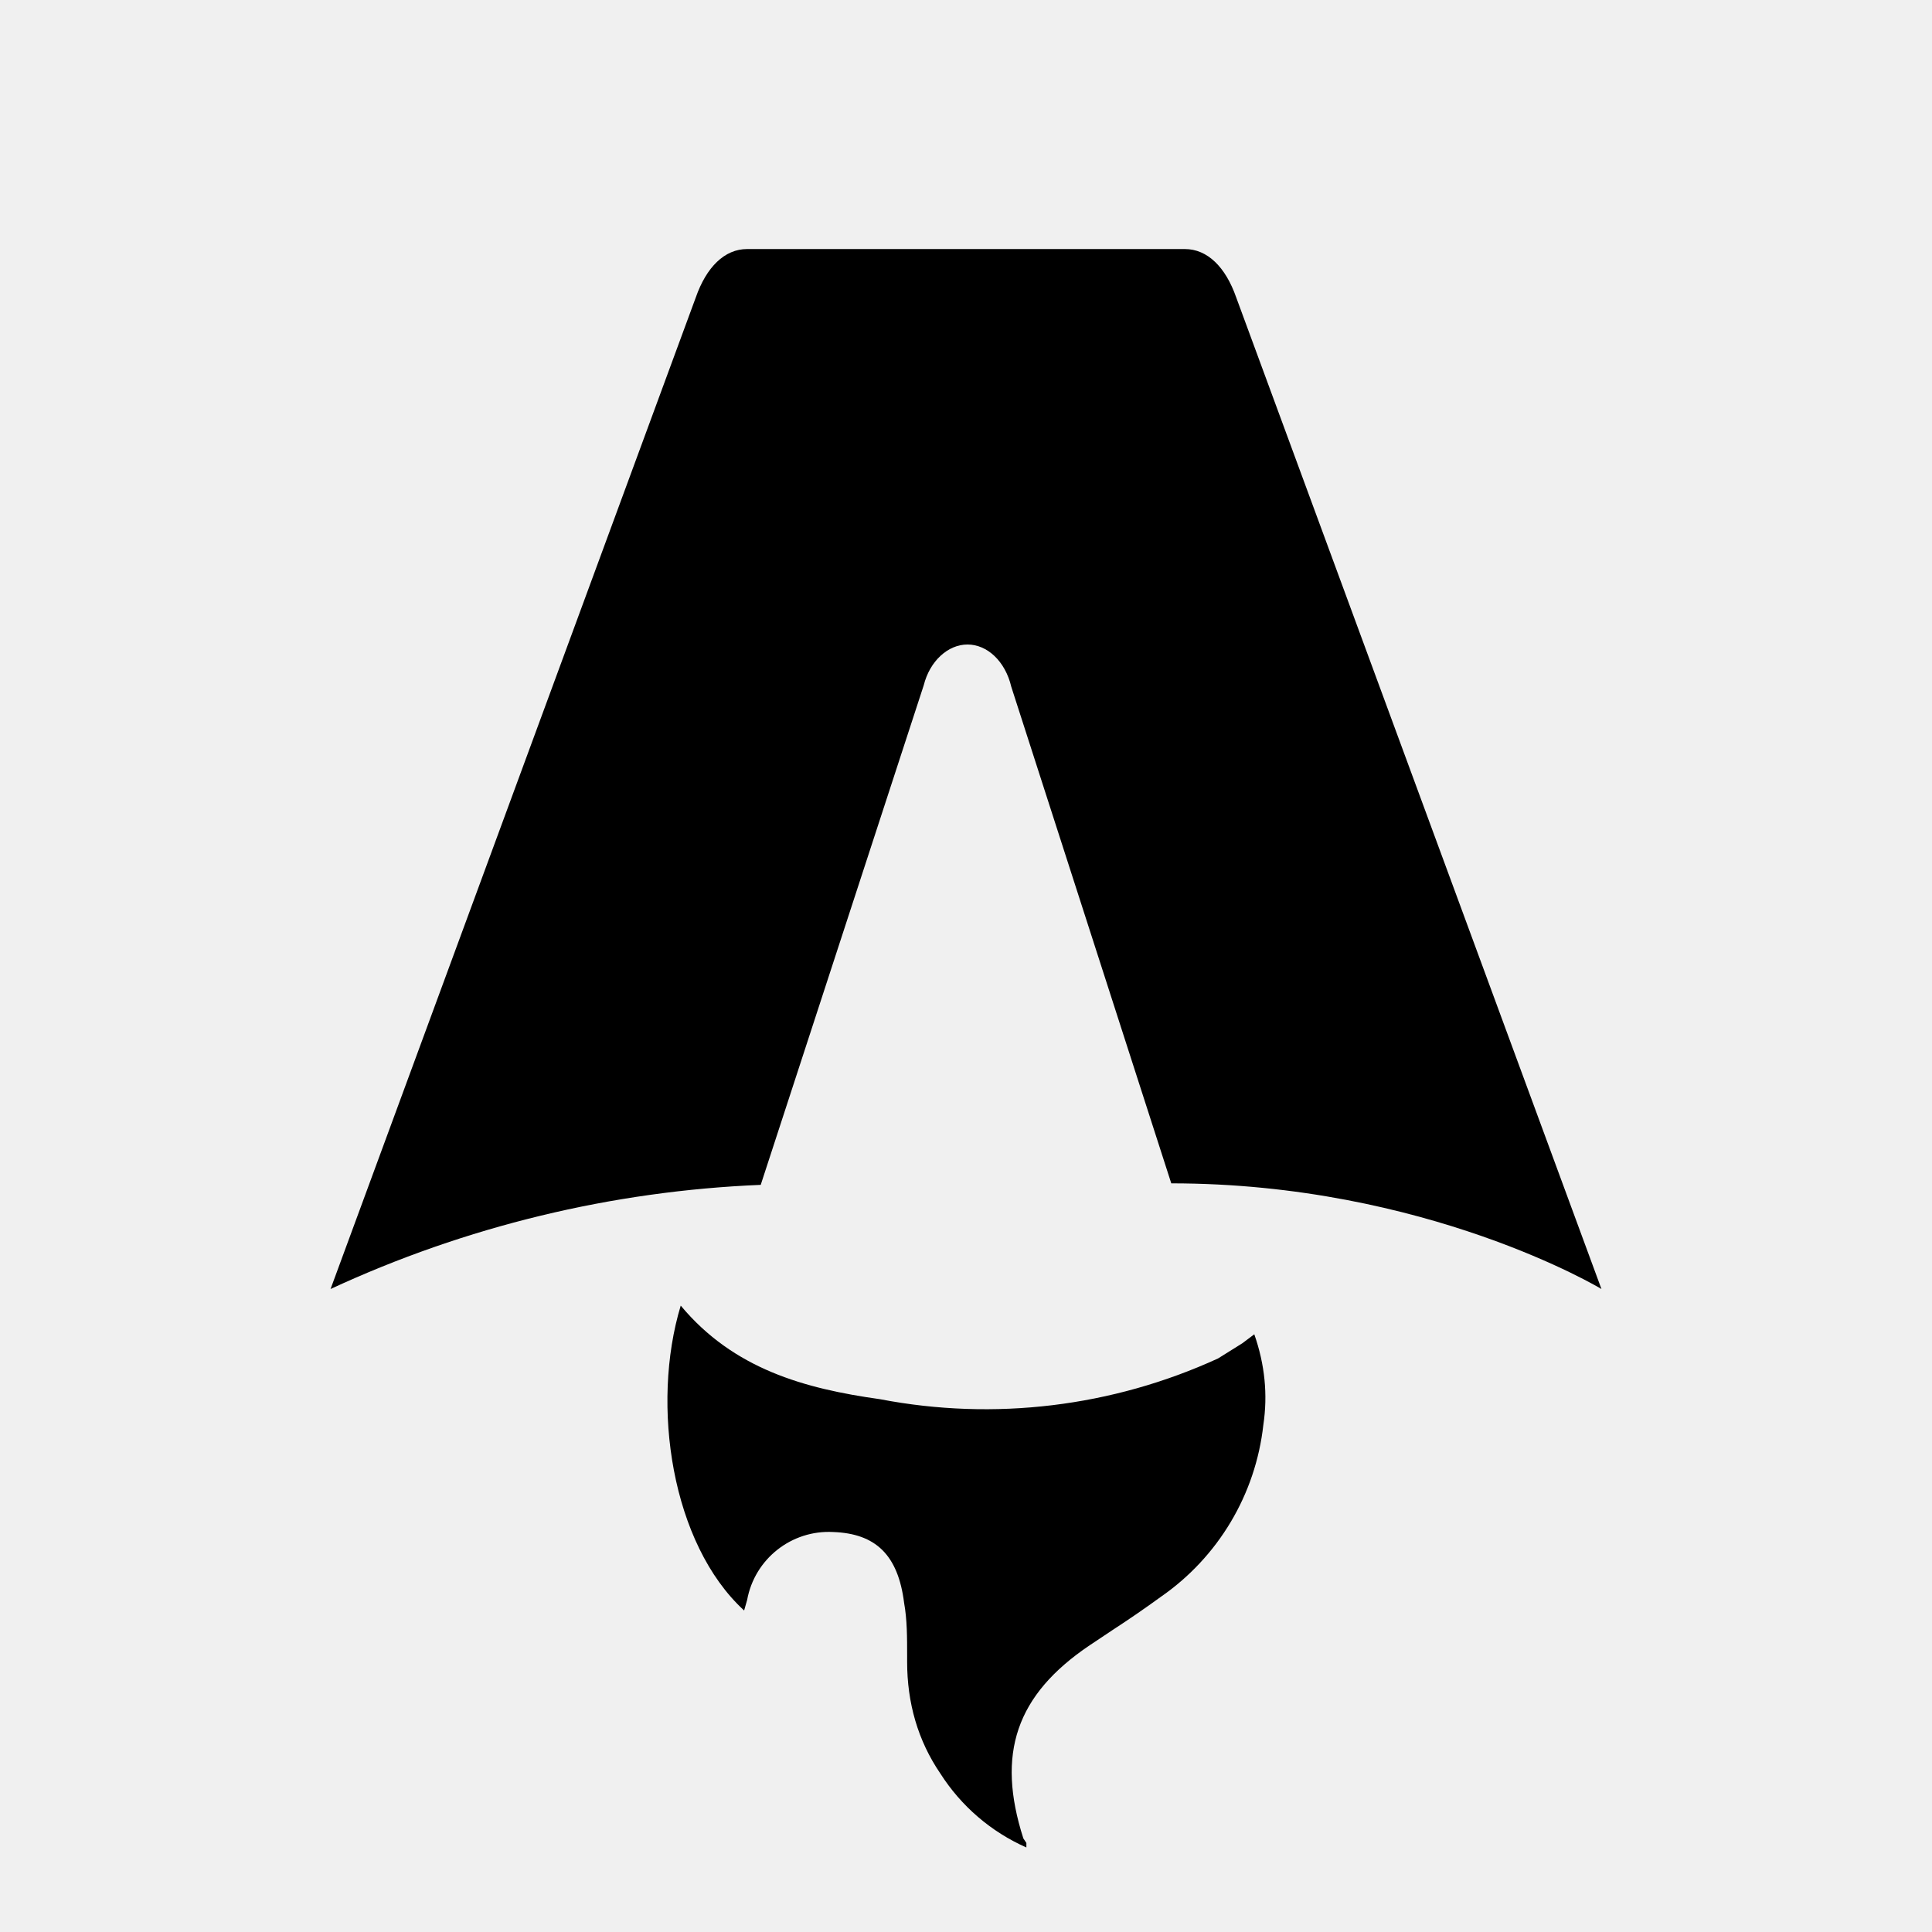
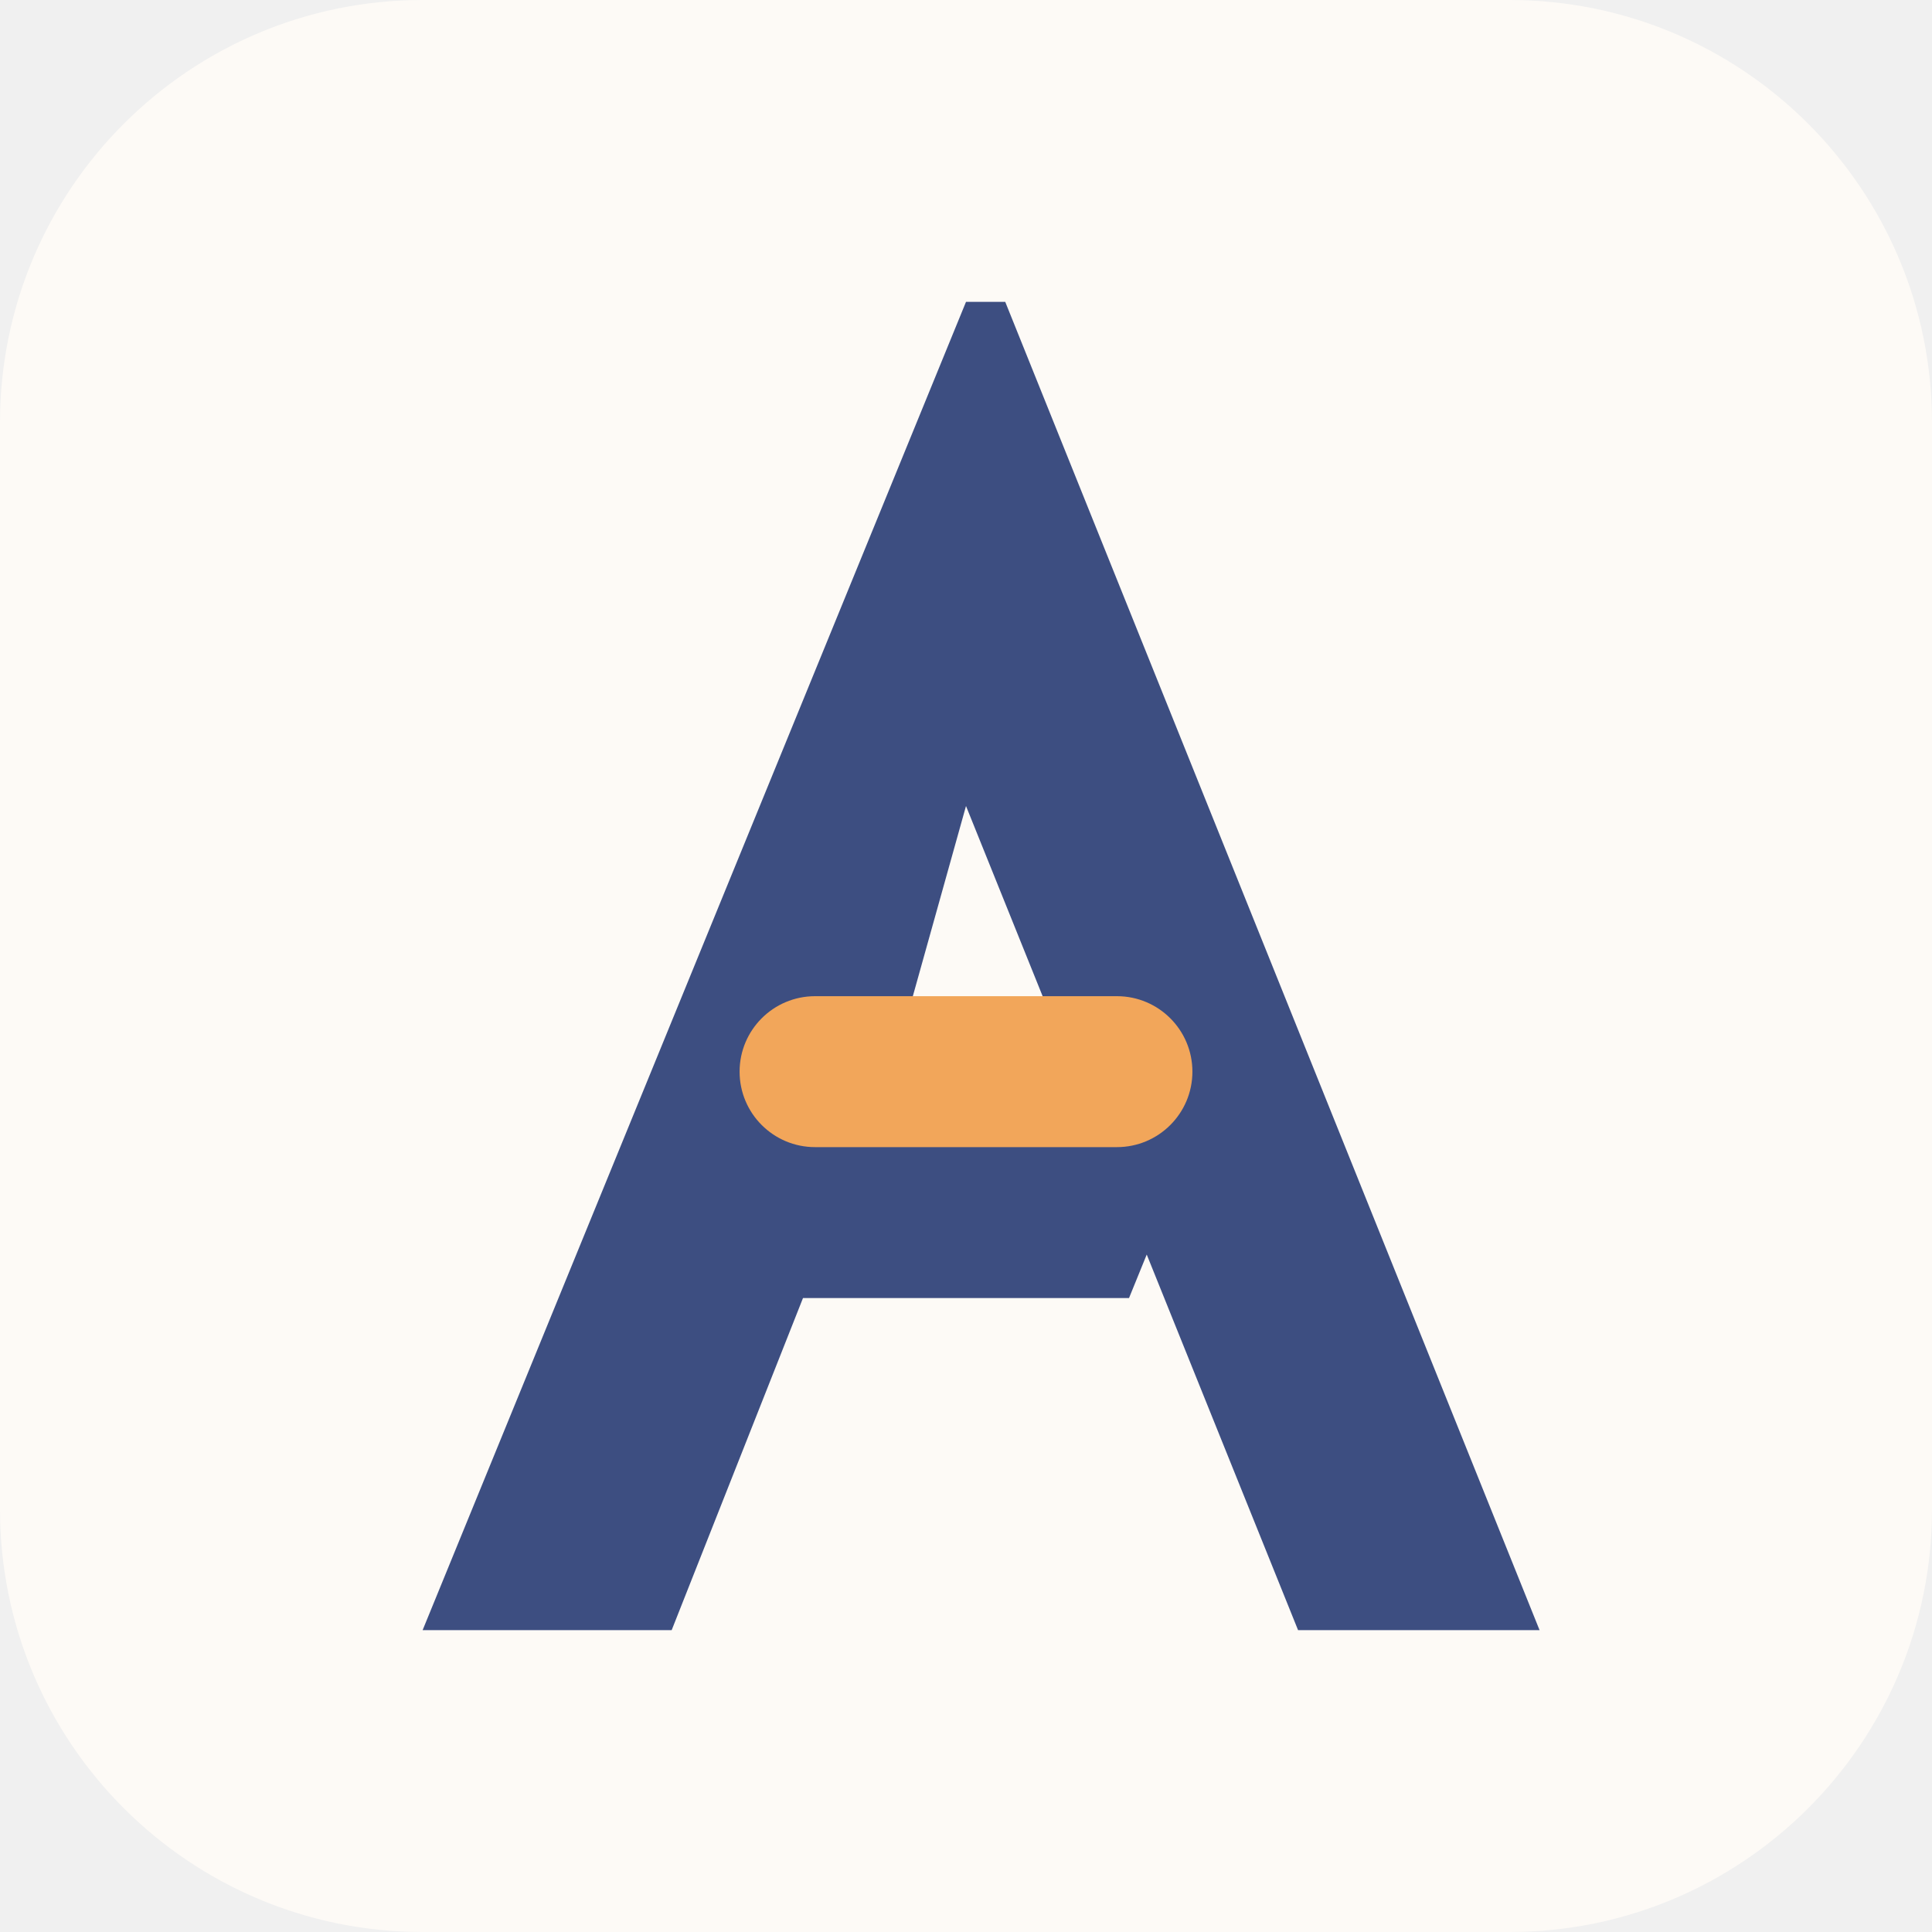
- <svg xmlns="http://www.w3.org/2000/svg" fill="none" viewBox="0 0 128 128">
-   <path d="M50.4 78.5a75.1 75.1 0 0 0-28.5 6.9l24.2-65.7c.7-2 1.9-3.2 3.4-3.2h29c1.5 0 2.7 1.2 3.4 3.2l24.2 65.7s-11.6-7-28.5-7L67 45.5c-.4-1.7-1.6-2.8-2.9-2.8-1.3 0-2.5 1.1-2.9 2.7L50.4 78.5Zm-1.1 28.2Zm-4.2-20.2c-2 6.6-.6 15.8 4.2 20.2a17.5 17.5 0 0 1 .2-.7 5.5 5.5 0 0 1 5.7-4.5c2.8.1 4.3 1.5 4.7 4.7.2 1.1.2 2.3.2 3.5v.4c0 2.7.7 5.2 2.2 7.4a13 13 0 0 0 5.7 4.9v-.3l-.2-.3c-1.8-5.6-.5-9.5 4.4-12.8l1.5-1a73 73 0 0 0 3.2-2.2 16 16 0 0 0 6.8-11.4c.3-2 .1-4-.6-6l-.8.6-1.6 1a37 37 0 0 1-22.4 2.7c-5-.7-9.7-2-13.2-6.2Z" />
-   <style>
-         path { fill: #000; }
-         @media (prefers-color-scheme: dark) {
-             path { fill: #FFF; }
-         }
-     </style>
+ <svg xmlns="http://www.w3.org/2000/svg" viewBox="0 0 128 128" role="img" aria-label="Anton Evans">
+   <rect width="128" height="128" rx="28" fill="#fdfaf6" />
+   <path d="M64 20 28 108h16.5l8.7-22h21.6l5.7-14H58.8L64 53.4 86 108h16L66.6 20z" fill="#3d4e81" />
+   <rect x="49" y="66" width="30" height="10" rx="5" fill="#f2a65a" />
</svg>
